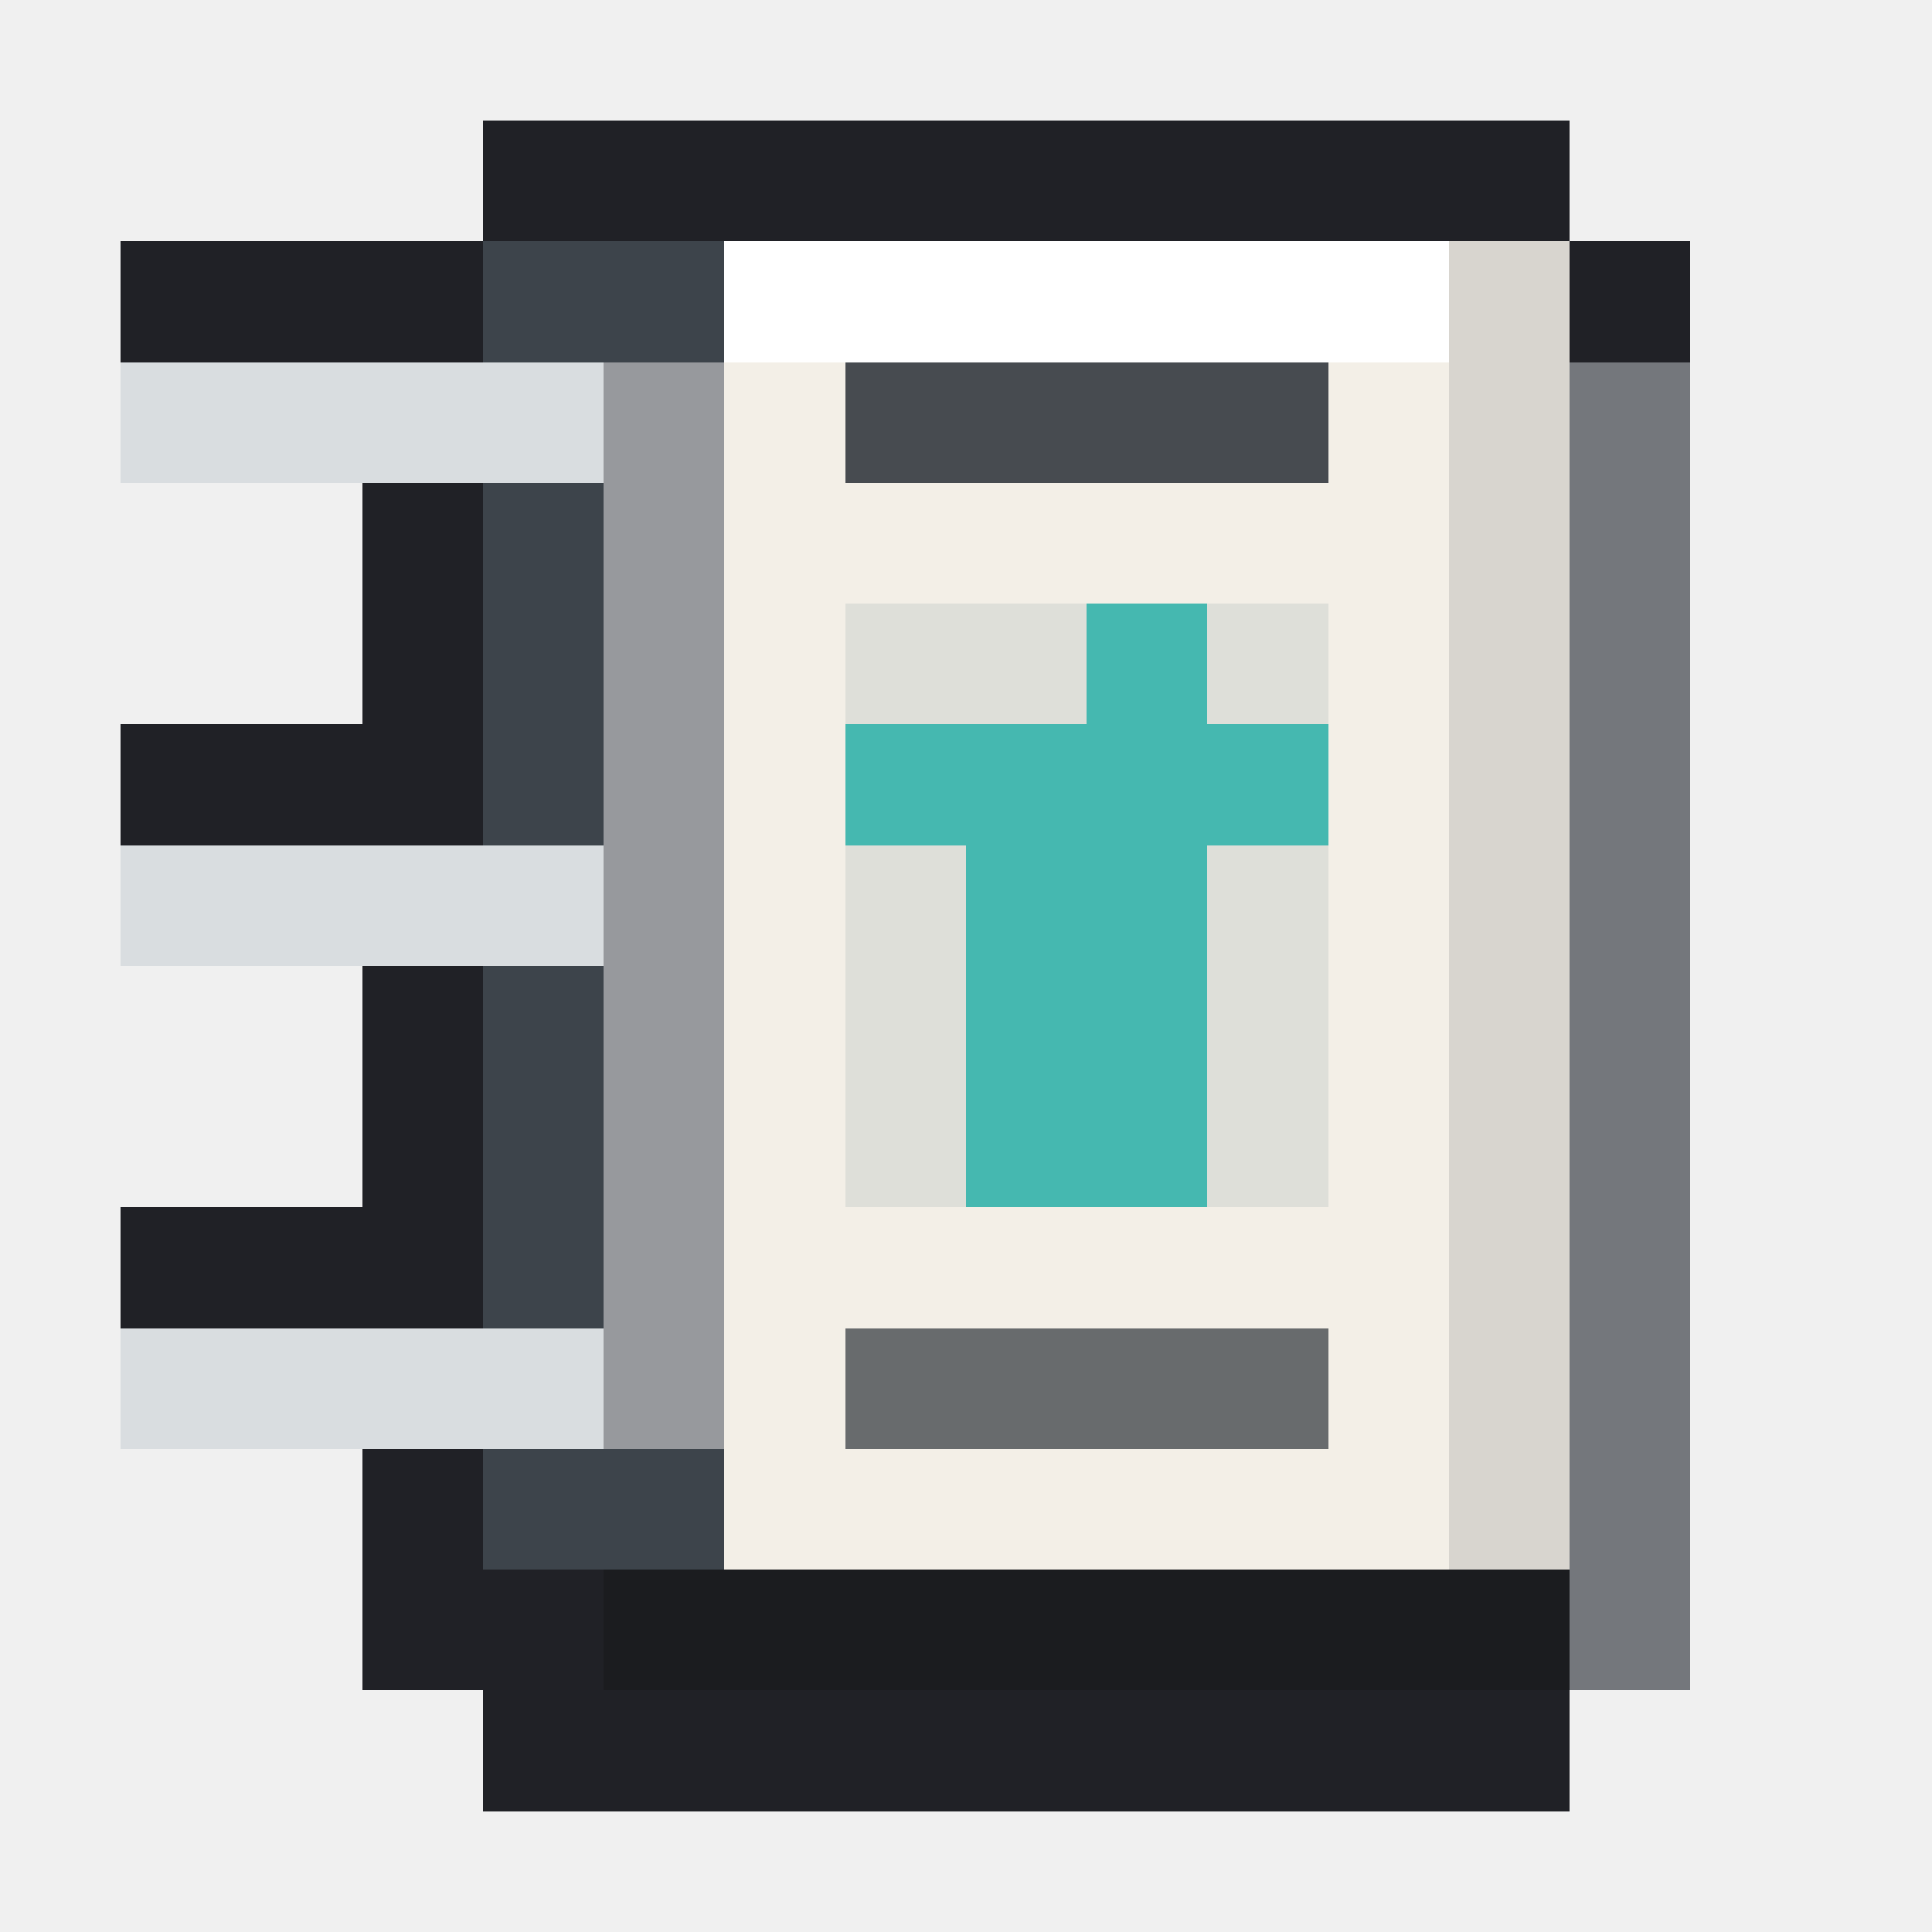
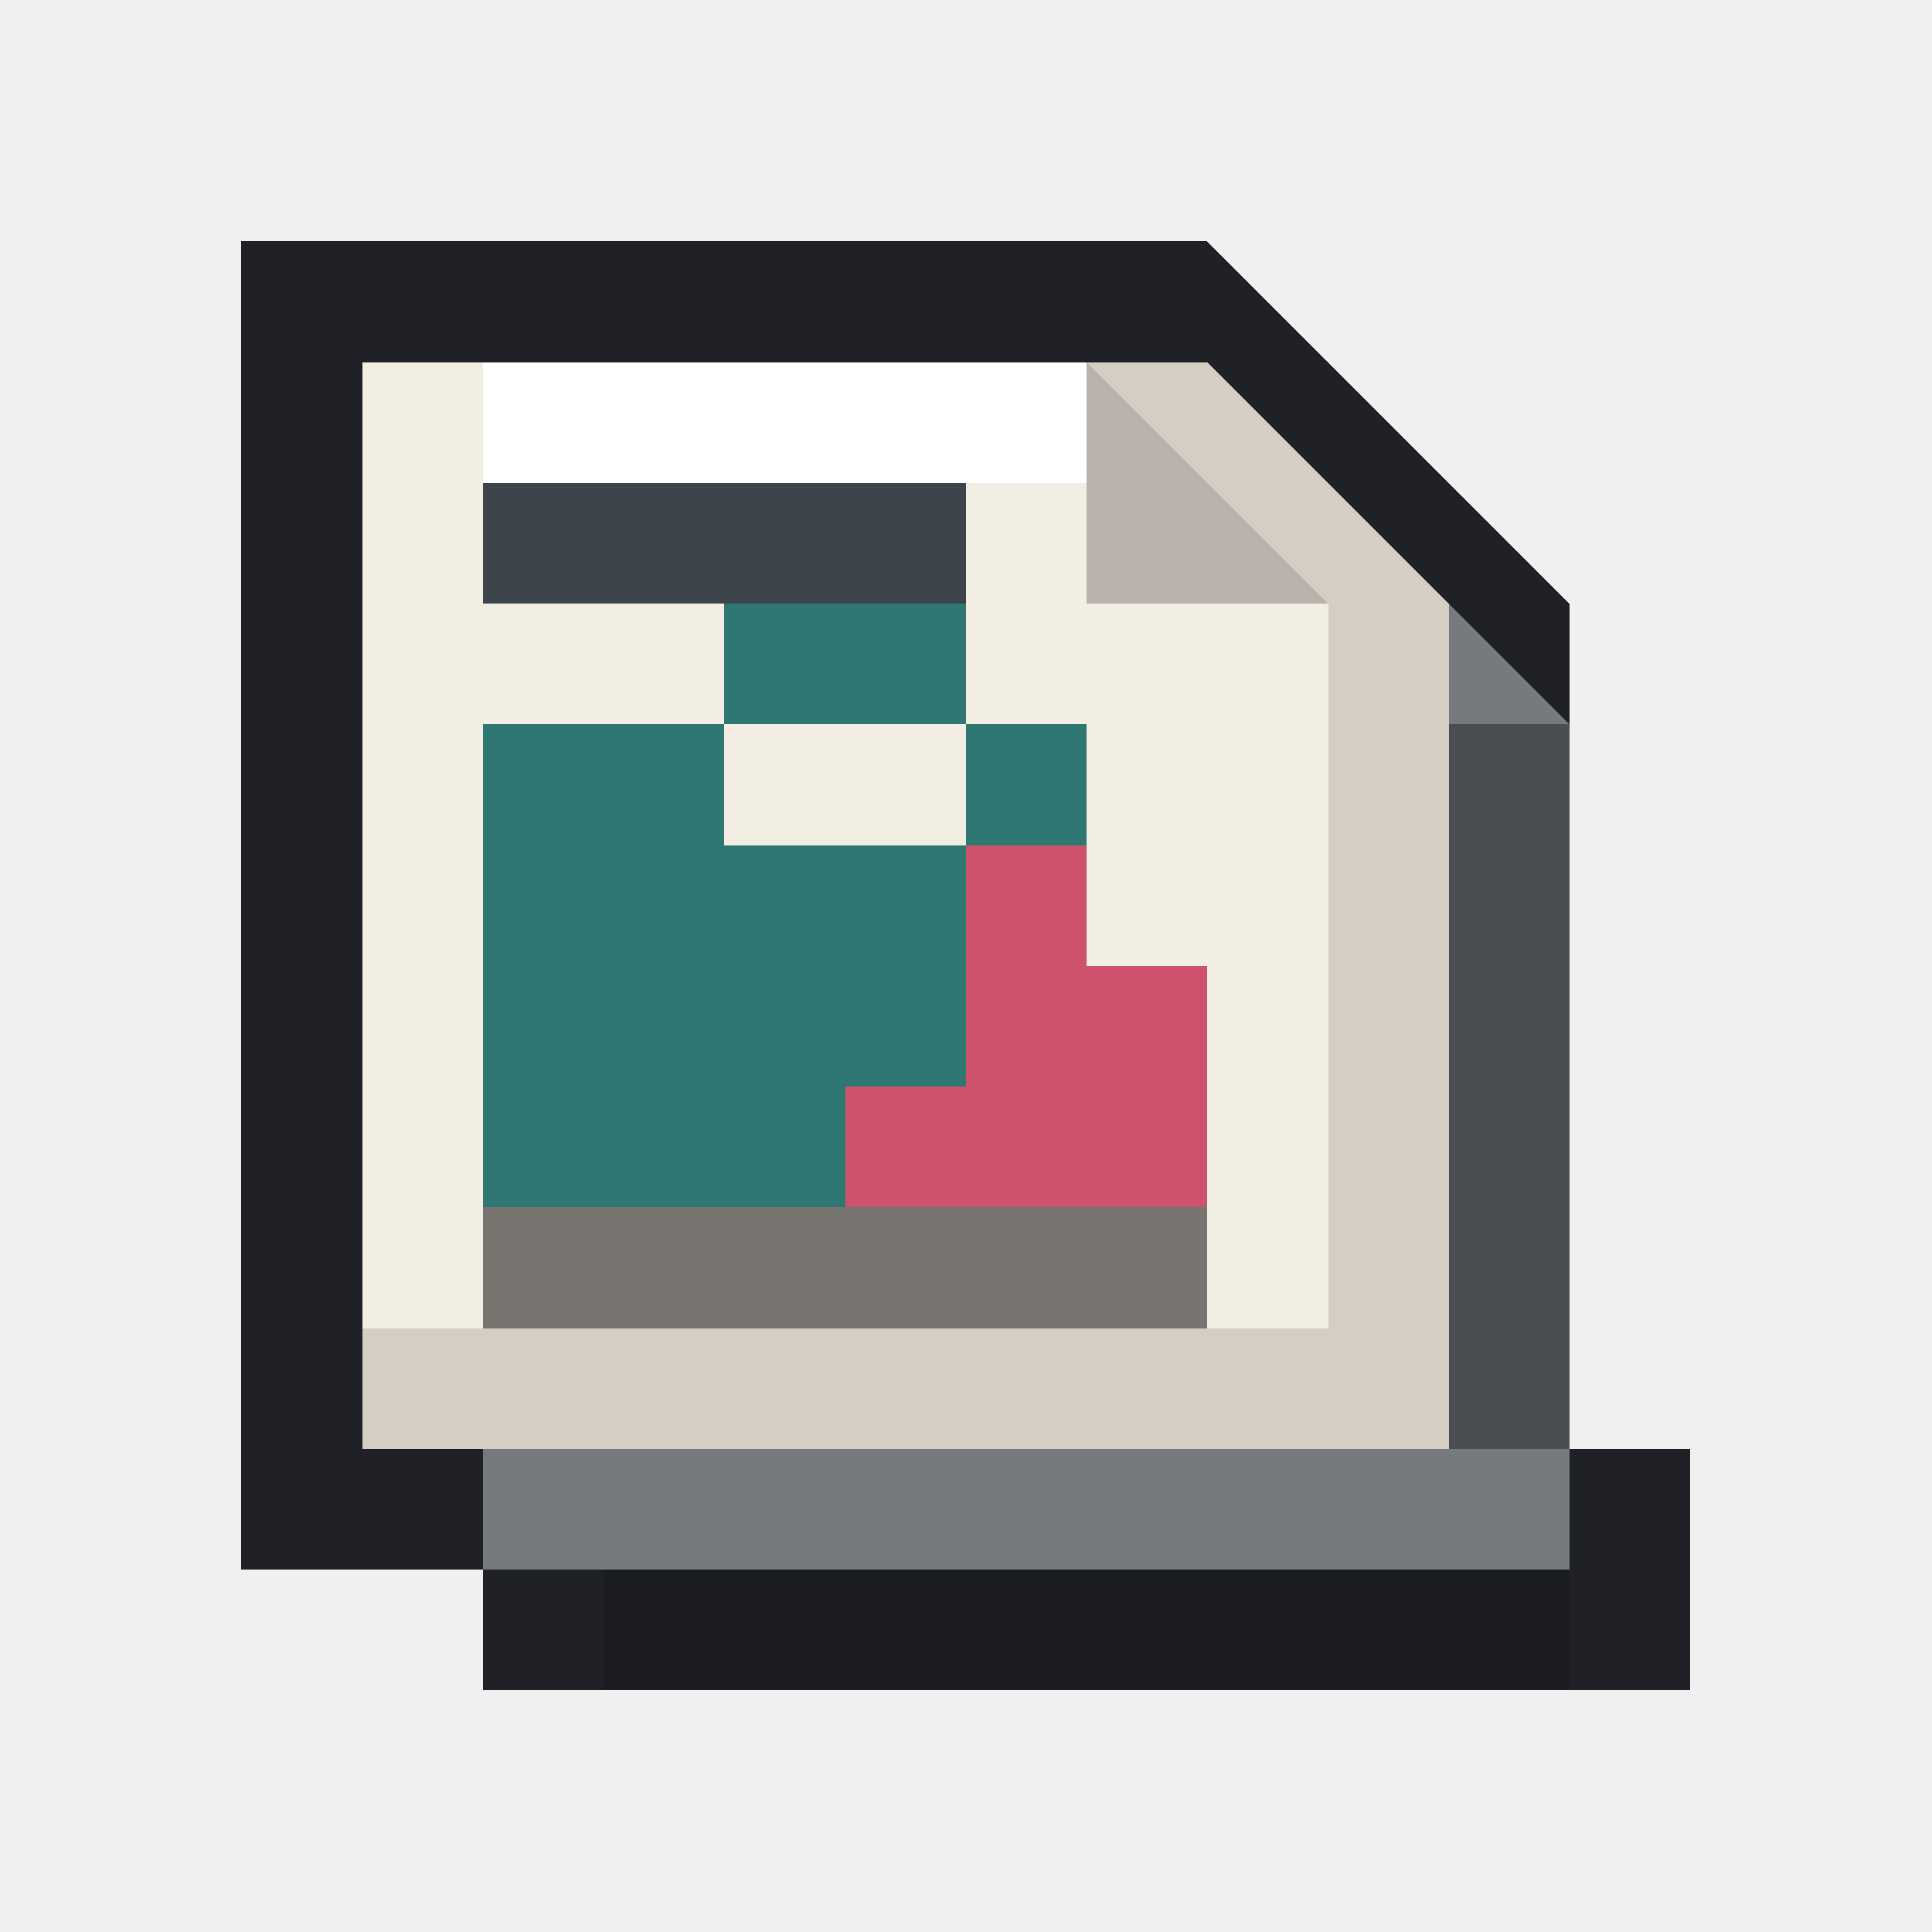
<svg xmlns="http://www.w3.org/2000/svg" viewBox="0 0 16 16" shape-rendering="crispEdges" data-m98-concept="tiktok-catalog" data-m98-grid="16">
-   <path fill="#202126" d="M4 1H13V2H14V14H13V15H4V14H3V12H1V10H3V8H1V6H3V4H1V2H4Z" />
-   <rect fill="#74777c" x="5" y="3" width="9" height="11" />
-   <rect fill="#d8d5cf" x="5" y="2" width="8" height="12" />
-   <rect fill="#f3efe7" x="4" y="2" width="8" height="11" />
-   <rect fill="#ffffff" x="5" y="2" width="7" height="1" />
-   <rect fill="#3d444b" x="4" y="2" width="2" height="11" />
-   <rect fill="#97999d" x="5" y="3" width="1" height="9" />
-   <rect fill="#d9dde0" x="1" y="3" width="4" height="1" />
-   <rect fill="#d9dde0" x="1" y="7" width="4" height="1" />
-   <rect fill="#d9dde0" x="1" y="11" width="4" height="1" />
-   <rect fill="#474b50" x="7" y="3" width="4" height="1" />
-   <rect fill="#dedfd9" x="7" y="5" width="4" height="5" />
-   <path fill="#45b8b0" d="M8 6H9V5H10V6H11V7H10V10H8V7H7V6Z" />
-   <rect fill="#686b6d" x="7" y="11" width="4" height="1" />
+   <path fill="#202126" d="M2 2H10L13 5V12H14V14H4V13H2Z" />
+   <polygon fill="#777a7c" points="4,4 11,4 13,6 13,13 4,13" />
+   <polygon fill="#d4cec4" points="3,3 10,3 12,5 12,12 3,12" />
+   <polygon fill="#f3eee4" points="3,3 9,3 11,5 11,11 3,11" />
+   <polygon fill="#ffffff" points="4,3 9,3 10,4 4,4" />
+   <polygon fill="#b8b2aa" points="9,3 11,5 9,5" />
+   <rect fill="#3d444b" x="4" y="4" width="4" height="1" />
+   <path fill="#2f7773" d="M5 6H6V5H8V6H9V10H4V6Z" />
+   <rect fill="#f3eee4" x="6" y="6" width="2" height="1" />
+   <path fill="#cf526d" d="M8 7H9V8H10V10H7V9H8Z" />
+   <rect fill="#77746f" x="4" y="10" width="6" height="1" />
+   <rect fill="#4a4d52" x="12" y="6" width="1" height="6" />
  <rect fill="#1b1c1f" x="5" y="13" width="8" height="1" />
</svg>
